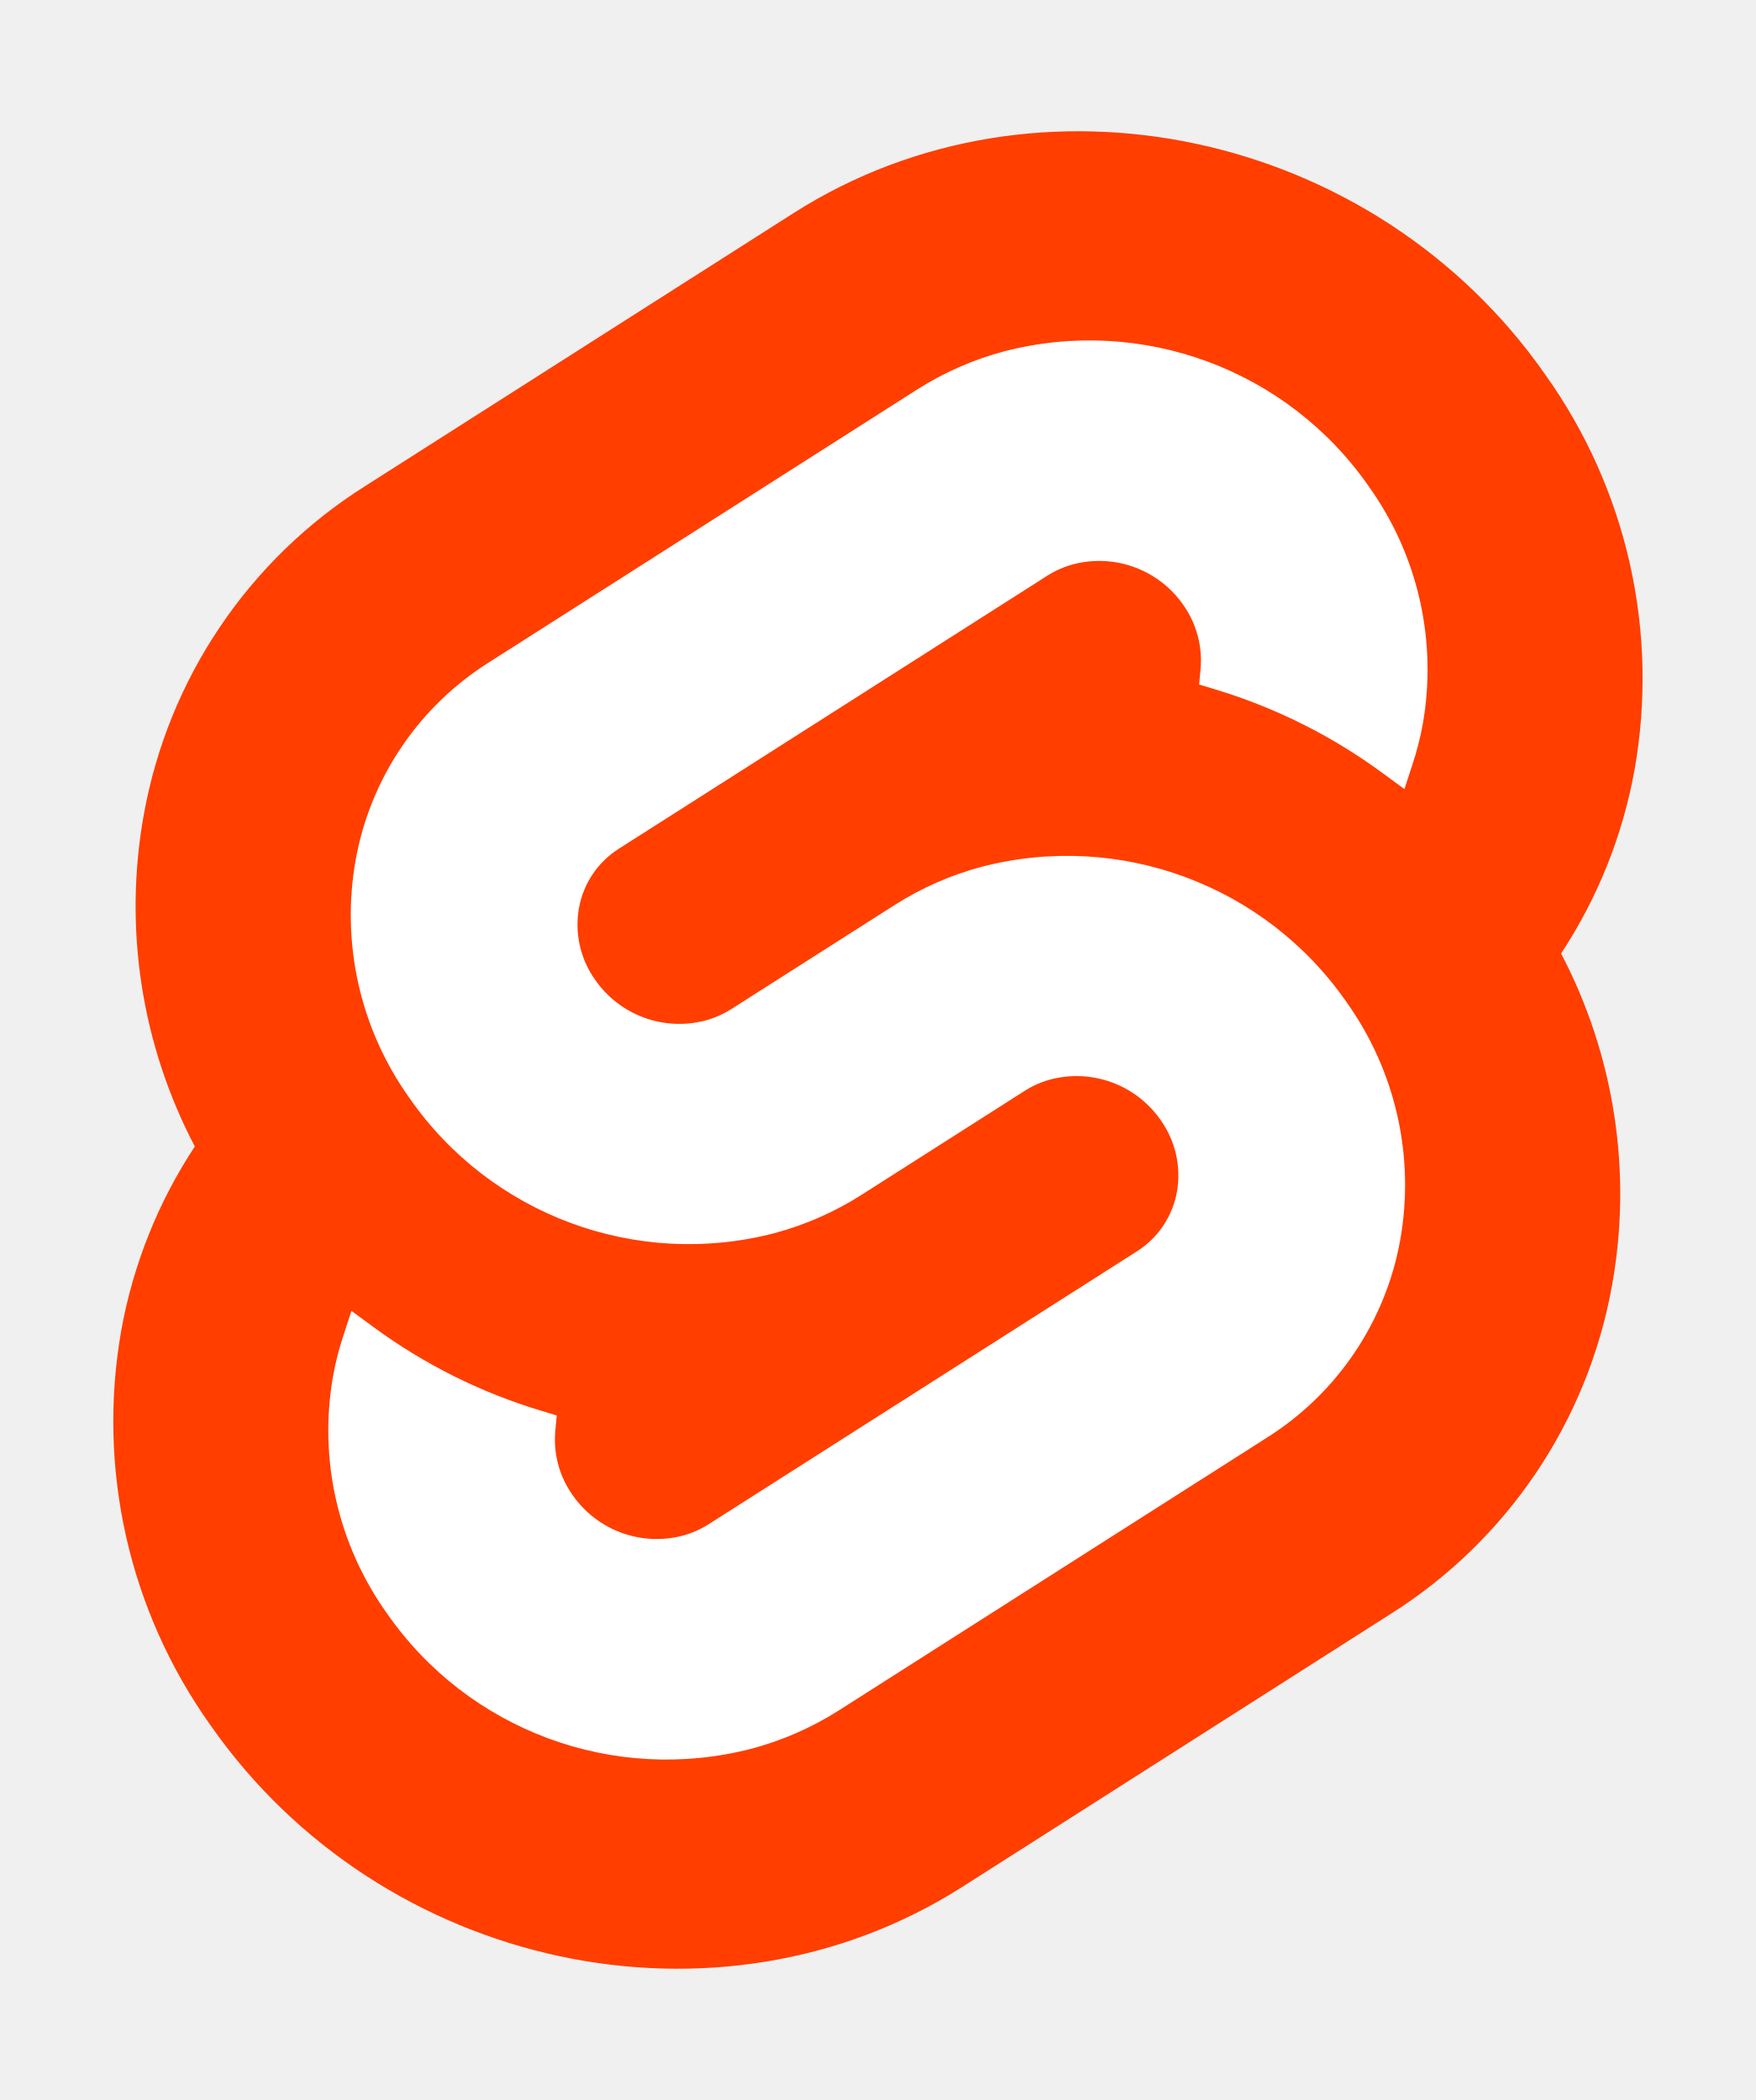
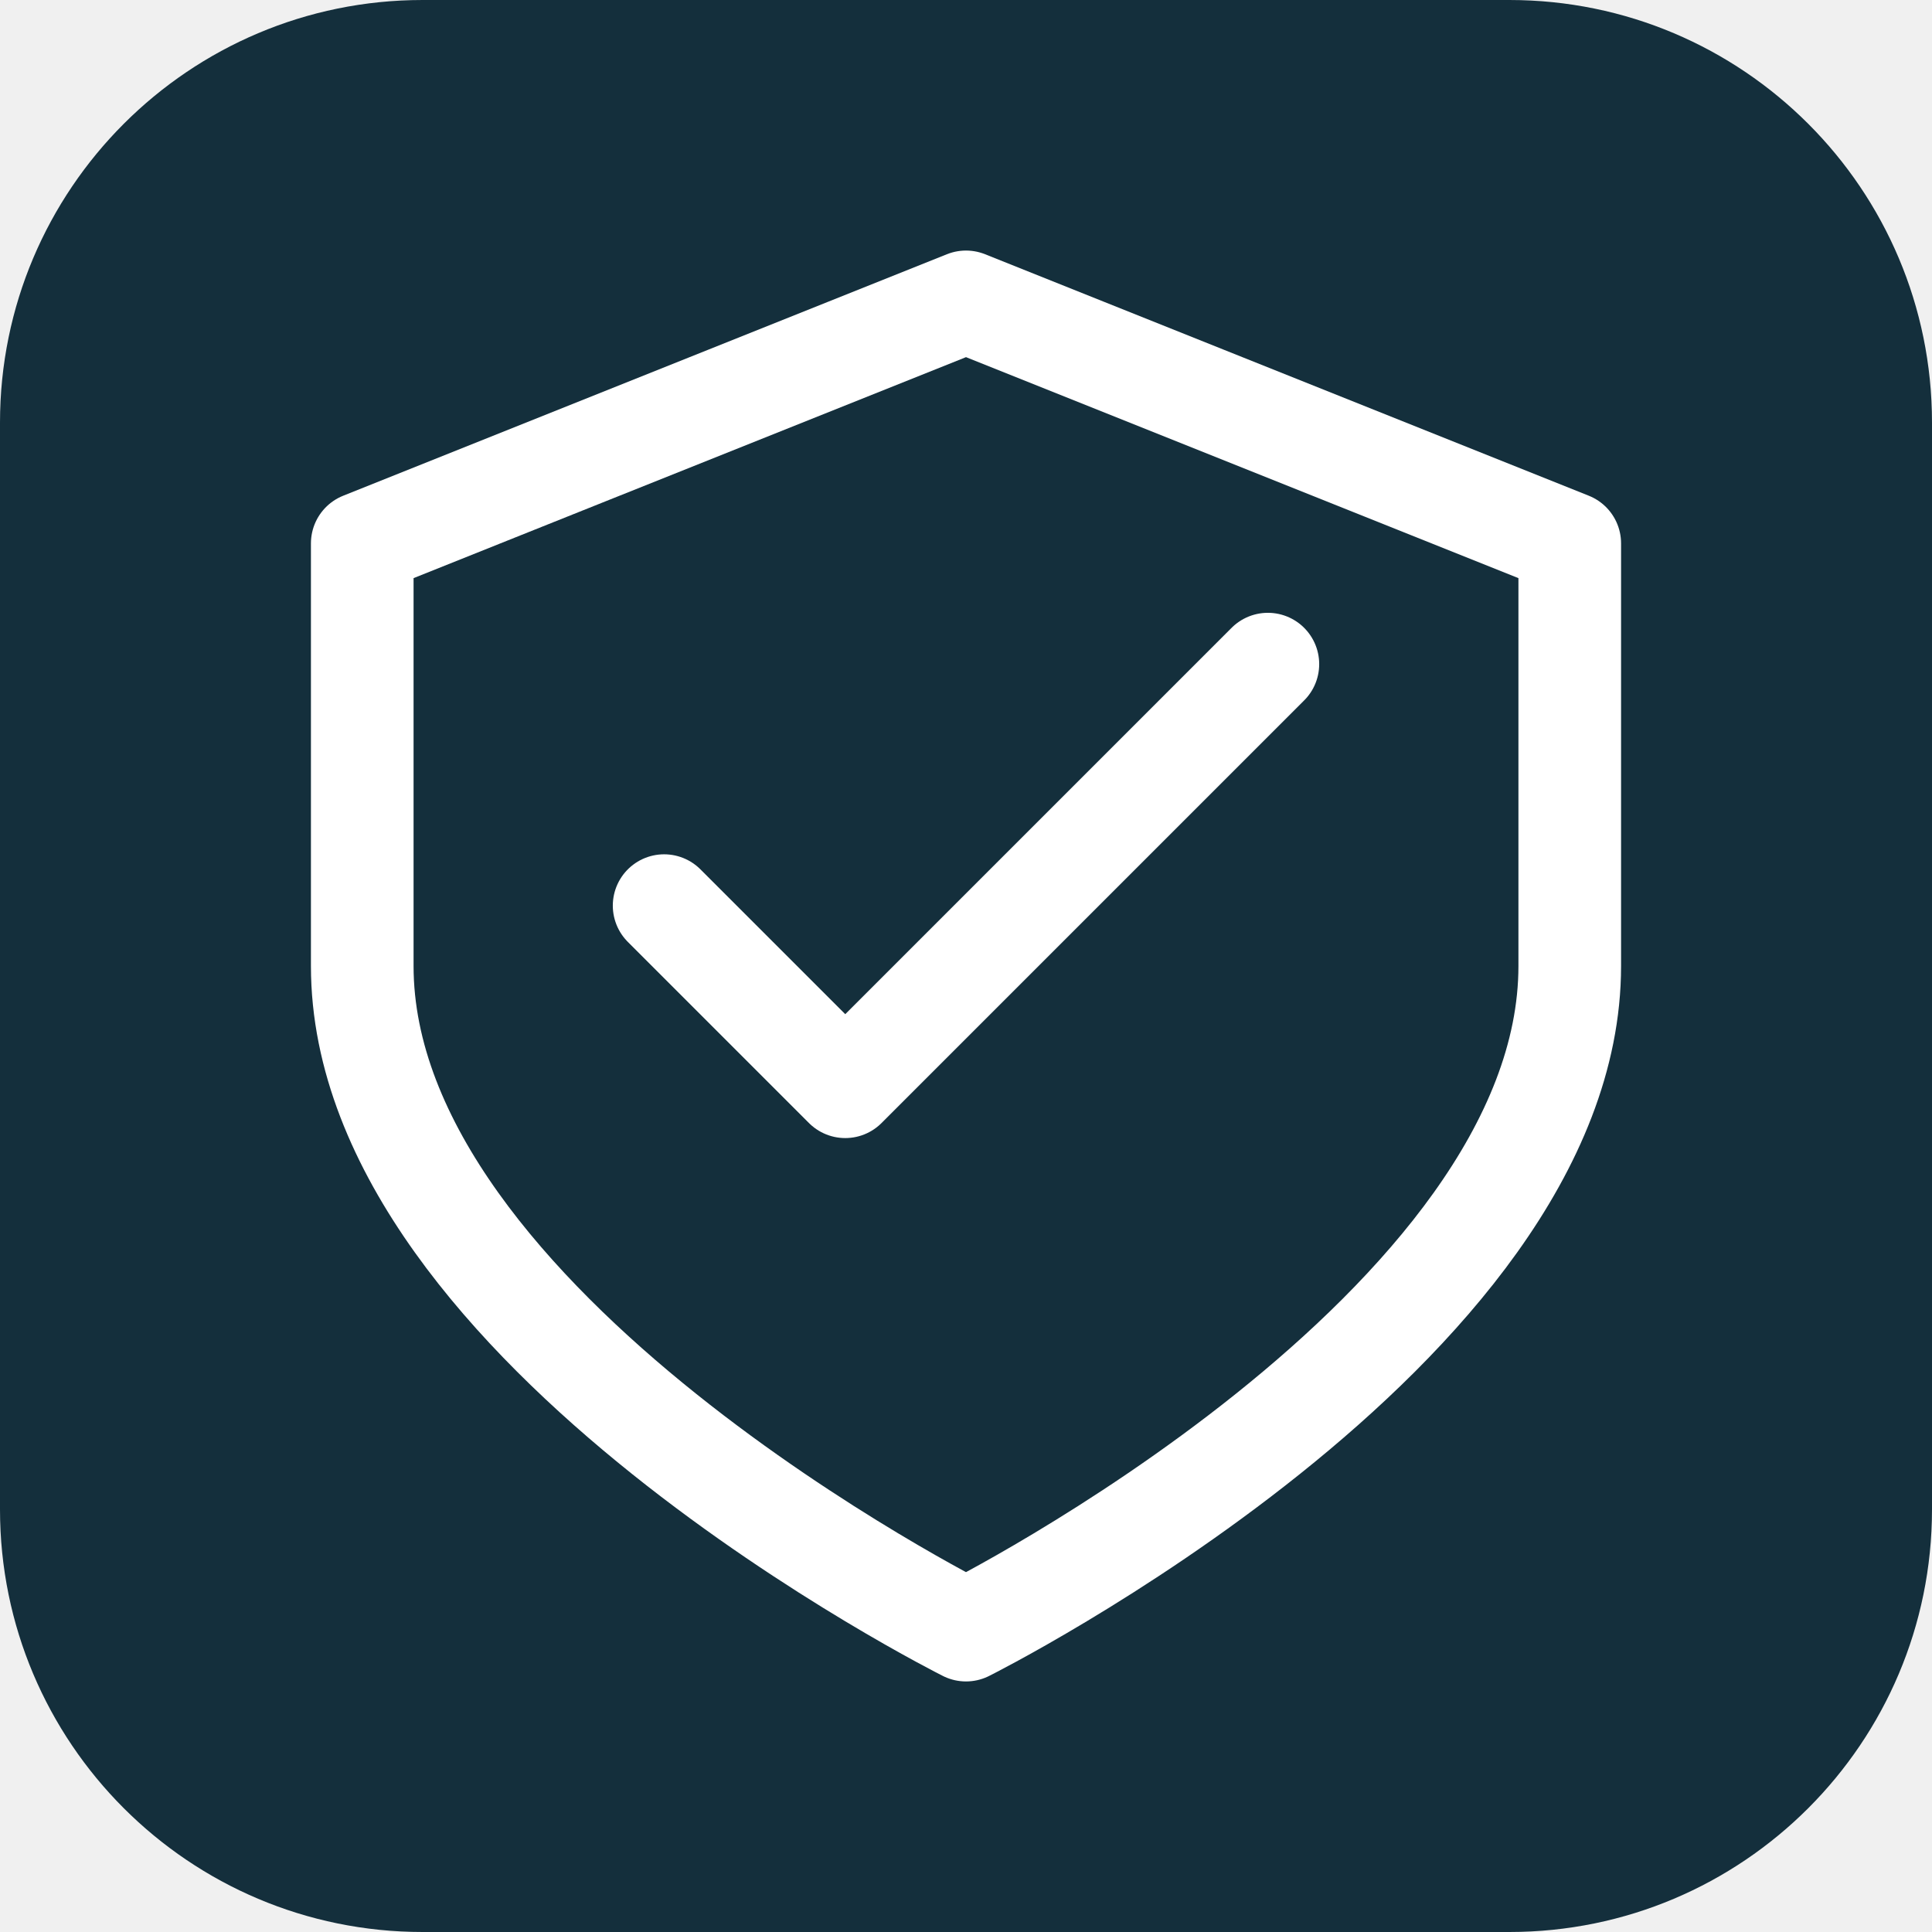
- <svg xmlns="http://www.w3.org/2000/svg" width="107" height="128" viewBox="0 0 107 128">
-   <path d="M94.157 22.819c-10.4-14.885-30.94-19.297-45.792-9.835L22.282 29.608A29.92 29.92 0 0 0 8.764 49.65a31.5 31.5 0 0 0 3.108 20.231 30 30 0 0 0-4.477 11.183 31.9 31.9 0 0 0 5.448 24.116c10.402 14.887 30.942 19.297 45.791 9.835l26.083-16.624A29.92 29.92 0 0 0 98.235 78.35a31.53 31.53 0 0 0-3.105-20.232 30 30 0 0 0 4.474-11.182 31.88 31.88 0 0 0-5.447-24.116" style="fill:#ff3e00" />
-   <path d="M45.817 106.582a20.72 20.72 0 0 1-22.237-8.243 19.17 19.17 0 0 1-3.277-14.503 18 18 0 0 1 .624-2.435l.49-1.498 1.337.981a33.6 33.6 0 0 0 10.203 5.098l.97.294-.09.968a5.85 5.85 0 0 0 1.052 3.878 6.24 6.24 0 0 0 6.695 2.485 5.8 5.8 0 0 0 1.603-.704L69.27 76.28a5.43 5.43 0 0 0 2.45-3.631 5.8 5.8 0 0 0-.987-4.371 6.24 6.24 0 0 0-6.698-2.487 5.7 5.7 0 0 0-1.6.704l-9.953 6.345a19 19 0 0 1-5.296 2.326 20.72 20.72 0 0 1-22.237-8.243 19.17 19.17 0 0 1-3.277-14.502 17.99 17.99 0 0 1 8.13-12.052l26.081-16.623a19 19 0 0 1 5.3-2.329 20.72 20.72 0 0 1 22.237 8.243 19.17 19.17 0 0 1 3.277 14.503 18 18 0 0 1-.624 2.435l-.49 1.498-1.337-.98a33.6 33.6 0 0 0-10.203-5.1l-.97-.294.09-.968a5.86 5.86 0 0 0-1.052-3.878 6.24 6.24 0 0 0-6.696-2.485 5.8 5.8 0 0 0-1.602.704L37.73 51.72a5.42 5.42 0 0 0-2.449 3.63 5.79 5.79 0 0 0 .986 4.372 6.24 6.24 0 0 0 6.698 2.486 5.8 5.8 0 0 0 1.602-.704l9.952-6.342a19 19 0 0 1 5.295-2.328 20.72 20.72 0 0 1 22.237 8.242 19.17 19.17 0 0 1 3.277 14.503 18 18 0 0 1-8.13 12.053l-26.081 16.622a19 19 0 0 1-5.3 2.328" style="fill:#fff" />
+ <svg xmlns="http://www.w3.org/2000/svg" viewBox="0 0 32 32">
+   <rect width="32" height="32" rx="7" fill="#142f3c" />
+   <path d="m16 5 10 4v7c0 6-10 11-10 11S6 22 6 16V9z" fill="none" stroke="#fff" stroke-width="1.7" stroke-linejoin="round" />
+   <path d="m11 15 3 3 7-7" fill="none" stroke="#fff" stroke-width="1.7" stroke-linecap="round" stroke-linejoin="round" />
</svg>
